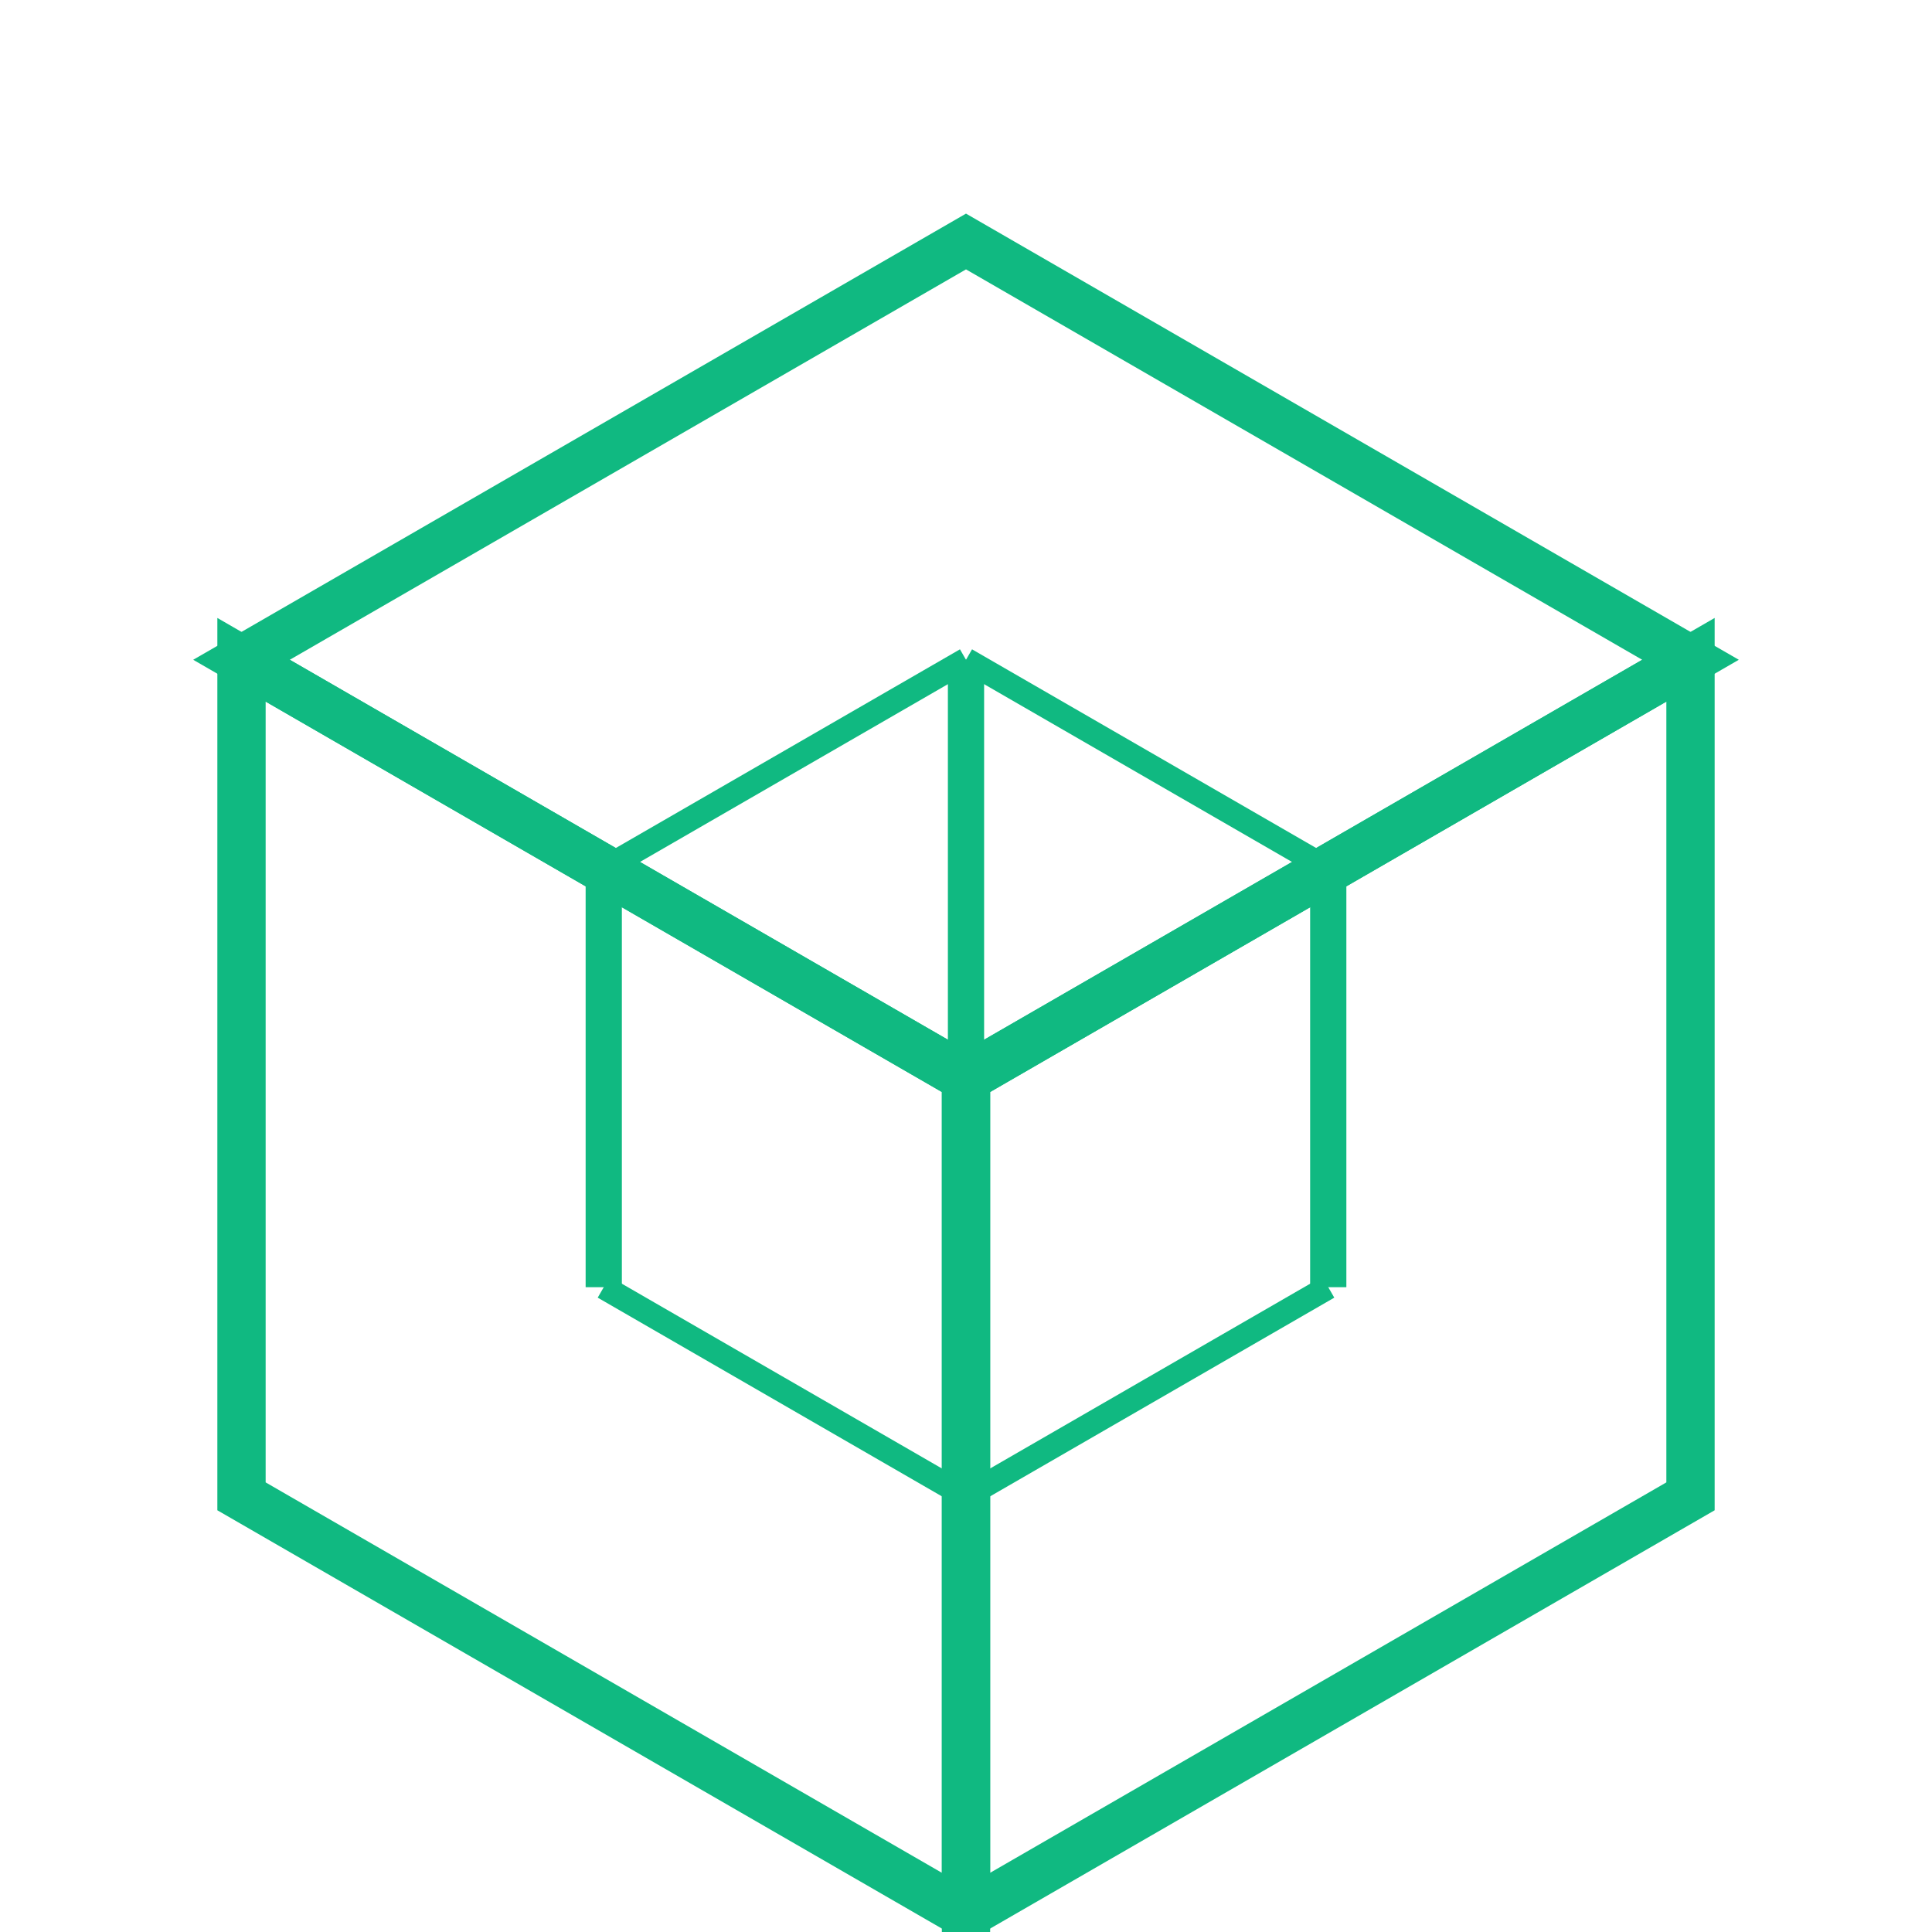
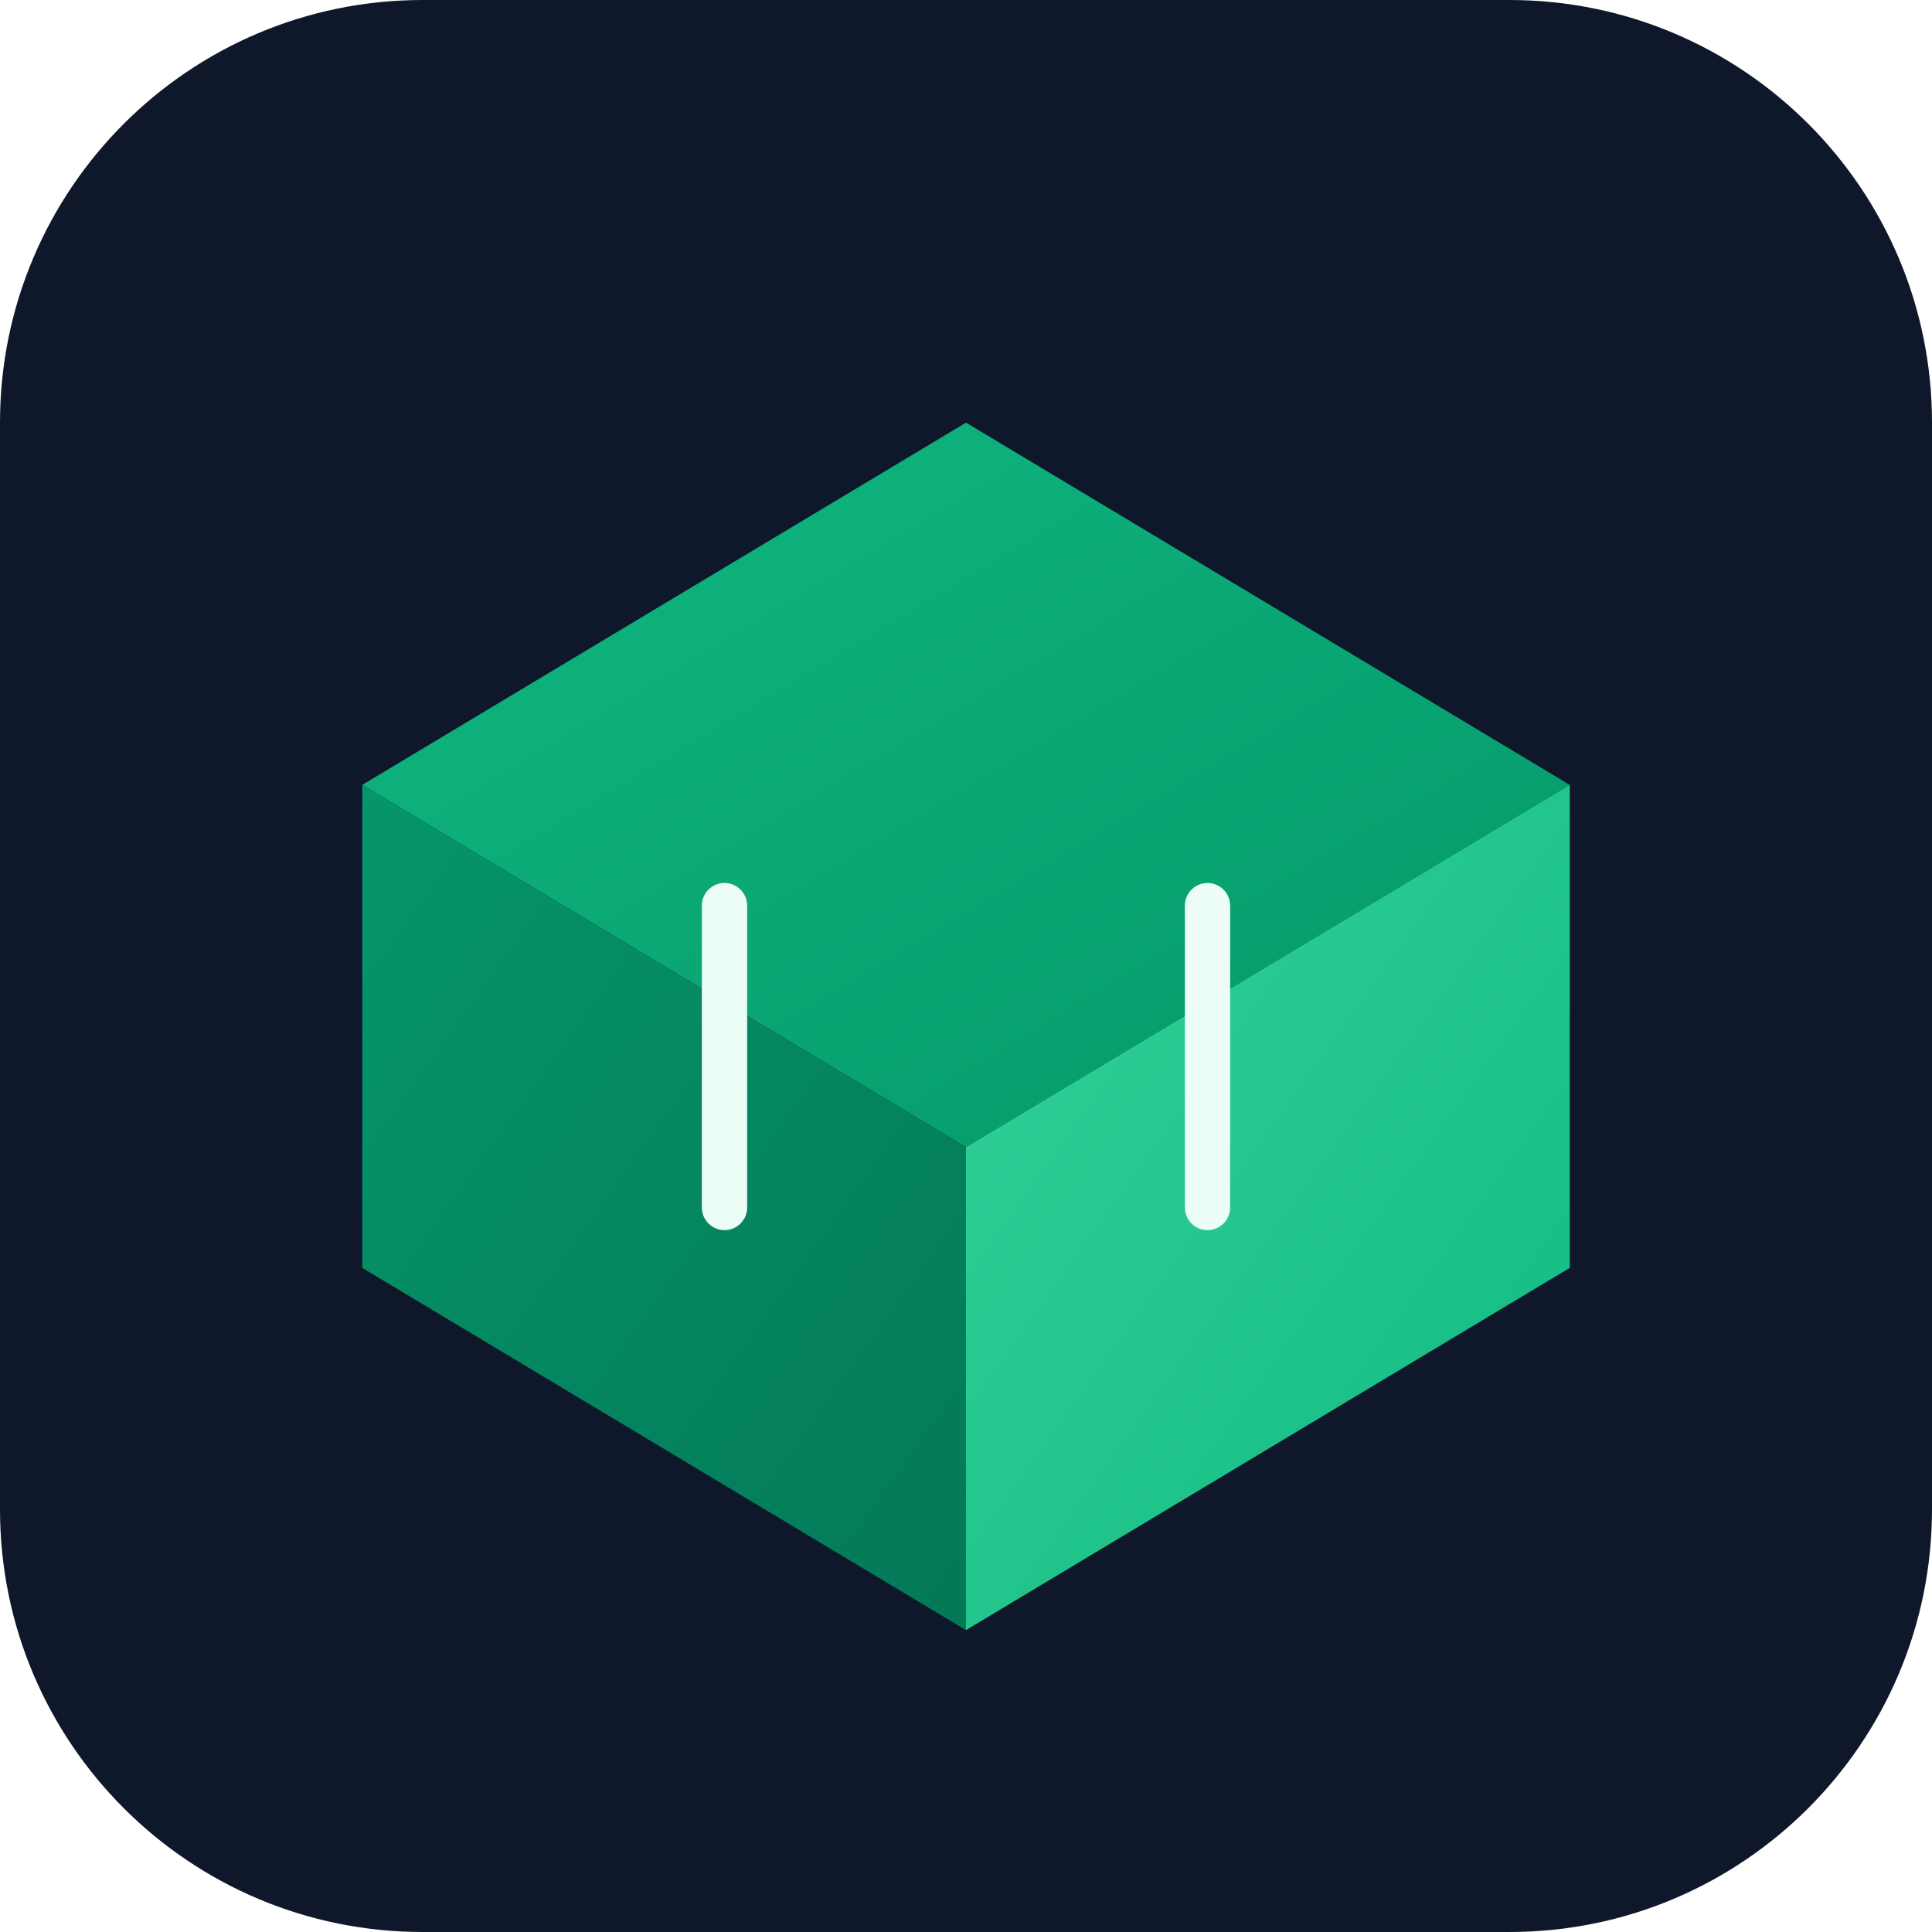
- <svg xmlns="http://www.w3.org/2000/svg" viewBox="0 0 80 80" fill="none">
-   <g transform="translate(10, 10)">
-     <path d="M30 0 L60 17.32 L30 34.64 L0 17.32 Z" stroke="#10B981" stroke-width="2" fill="none" />
-     <path d="M0 17.32 L30 34.64 L30 69.28 L0 51.96 Z" stroke="#10B981" stroke-width="2" fill="none" />
-     <path d="M30 34.64 L60 17.32 L60 51.96 L30 69.28 Z" stroke="#10B981" stroke-width="2" fill="none" />
-     <path d="M30 17.32 L30 69.28" stroke="#10B981" stroke-width="1.5" />
-     <path d="M15 25.98 L15 43.3" stroke="#10B981" stroke-width="1.5" />
-     <path d="M15 25.98 L30 17.32" stroke="#10B981" stroke-width="1" />
-     <path d="M15 43.3 L30 51.96" stroke="#10B981" stroke-width="1" />
-     <path d="M45 25.98 L45 43.3" stroke="#10B981" stroke-width="1.5" />
-     <path d="M45 25.98 L30 17.32" stroke="#10B981" stroke-width="1" />
-     <path d="M45 43.3 L30 51.96" stroke="#10B981" stroke-width="1" />
+ <svg xmlns="http://www.w3.org/2000/svg" viewBox="0 0 64 64" fill="none">
+   <defs>
+     <linearGradient id="gradTop" x1="0%" y1="0%" x2="100%" y2="100%">
+       <stop offset="0%" stop-color="#10B981" />
+       <stop offset="100%" stop-color="#059669" />
+     </linearGradient>
+     <linearGradient id="gradLeft" x1="0%" y1="0%" x2="100%" y2="100%">
+       <stop offset="0%" stop-color="#059669" />
+       <stop offset="100%" stop-color="#047857" />
+     </linearGradient>
+     <linearGradient id="gradRight" x1="0%" y1="0%" x2="100%" y2="100%">
+       <stop offset="0%" stop-color="#34D399" />
+       <stop offset="100%" stop-color="#10B981" />
+     </linearGradient>
+   </defs>
+   <rect width="64" height="64" rx="14" fill="#0F172A" />
+   <g transform="translate(32, 32)">
+     <path d="M0 -18 L20 -6 L0 6 L-20 -6 Z" fill="url(#gradTop)" />
+     <path d="M-20 -6 L0 6 L0 22 L-20 10 Z" fill="url(#gradLeft)" />
+     <path d="M0 6 L20 -6 L20 10 L0 22 Z" fill="url(#gradRight)" />
+     <path d="M-8 -2 L-8 8" stroke="#ECFDF5" stroke-width="1.5" stroke-linecap="round" />
+     <path d="M8 -2 L8 8" stroke="#ECFDF5" stroke-width="1.5" stroke-linecap="round" />
  </g>
</svg>
